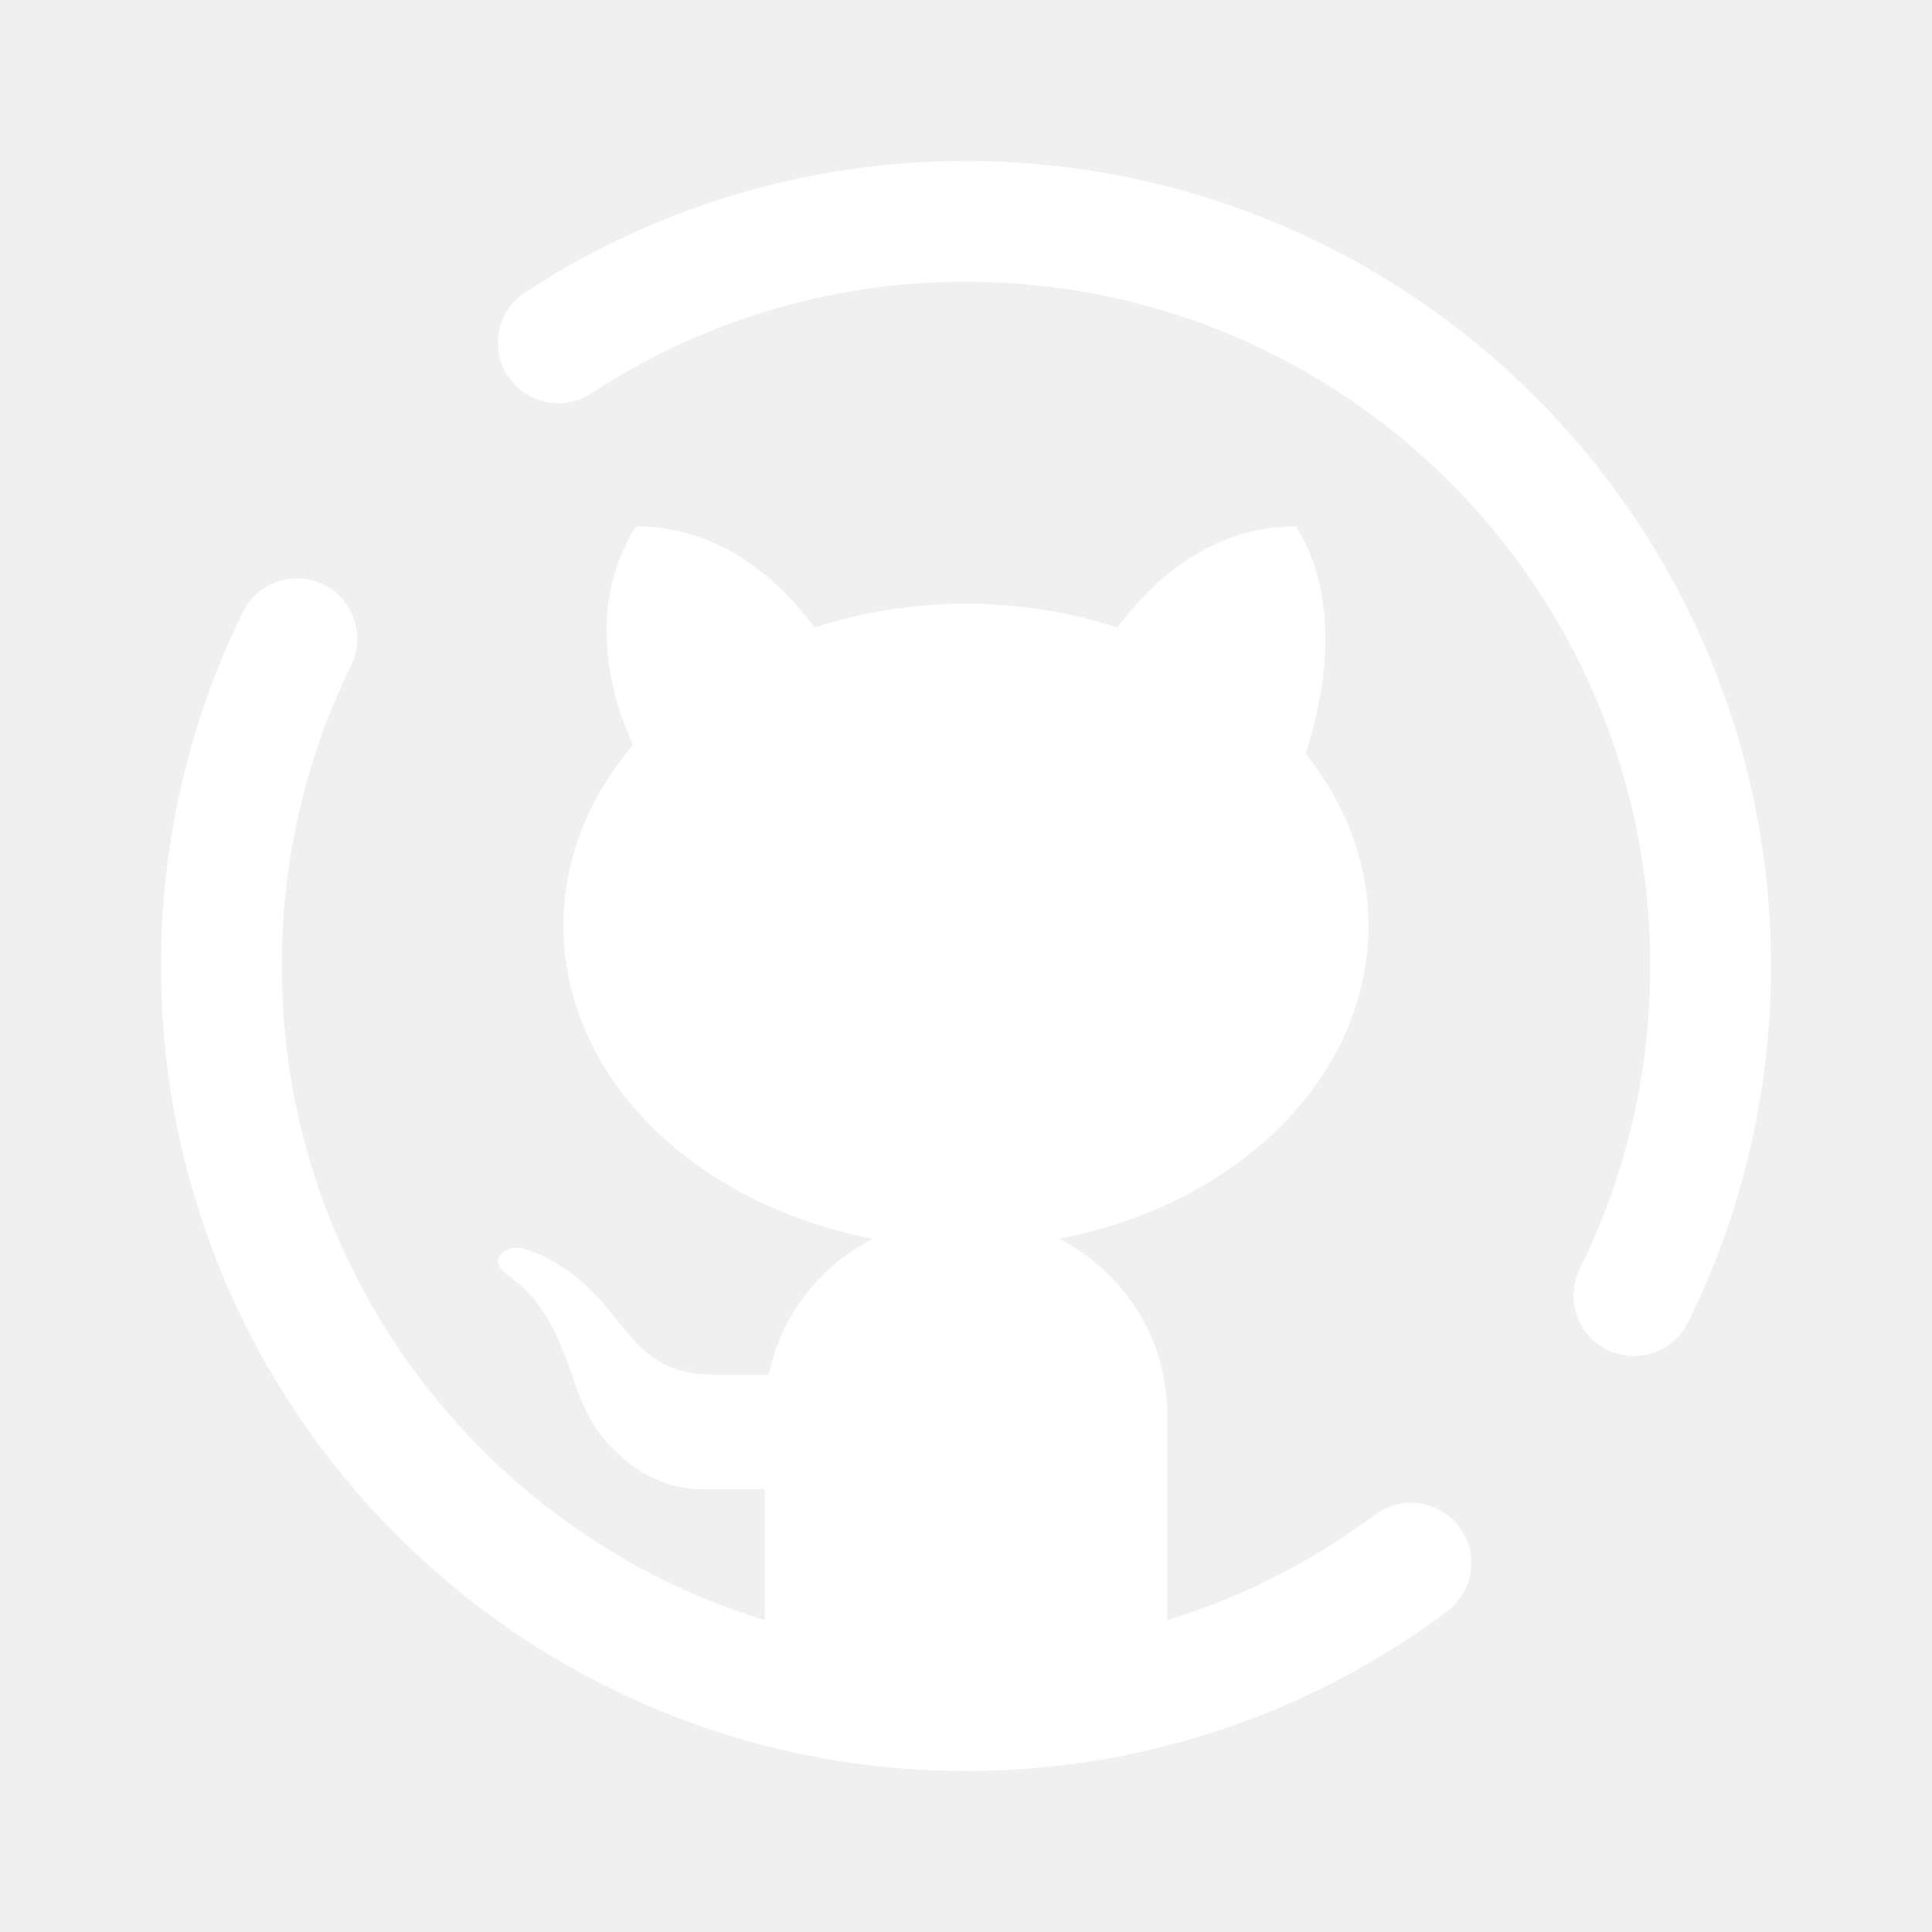
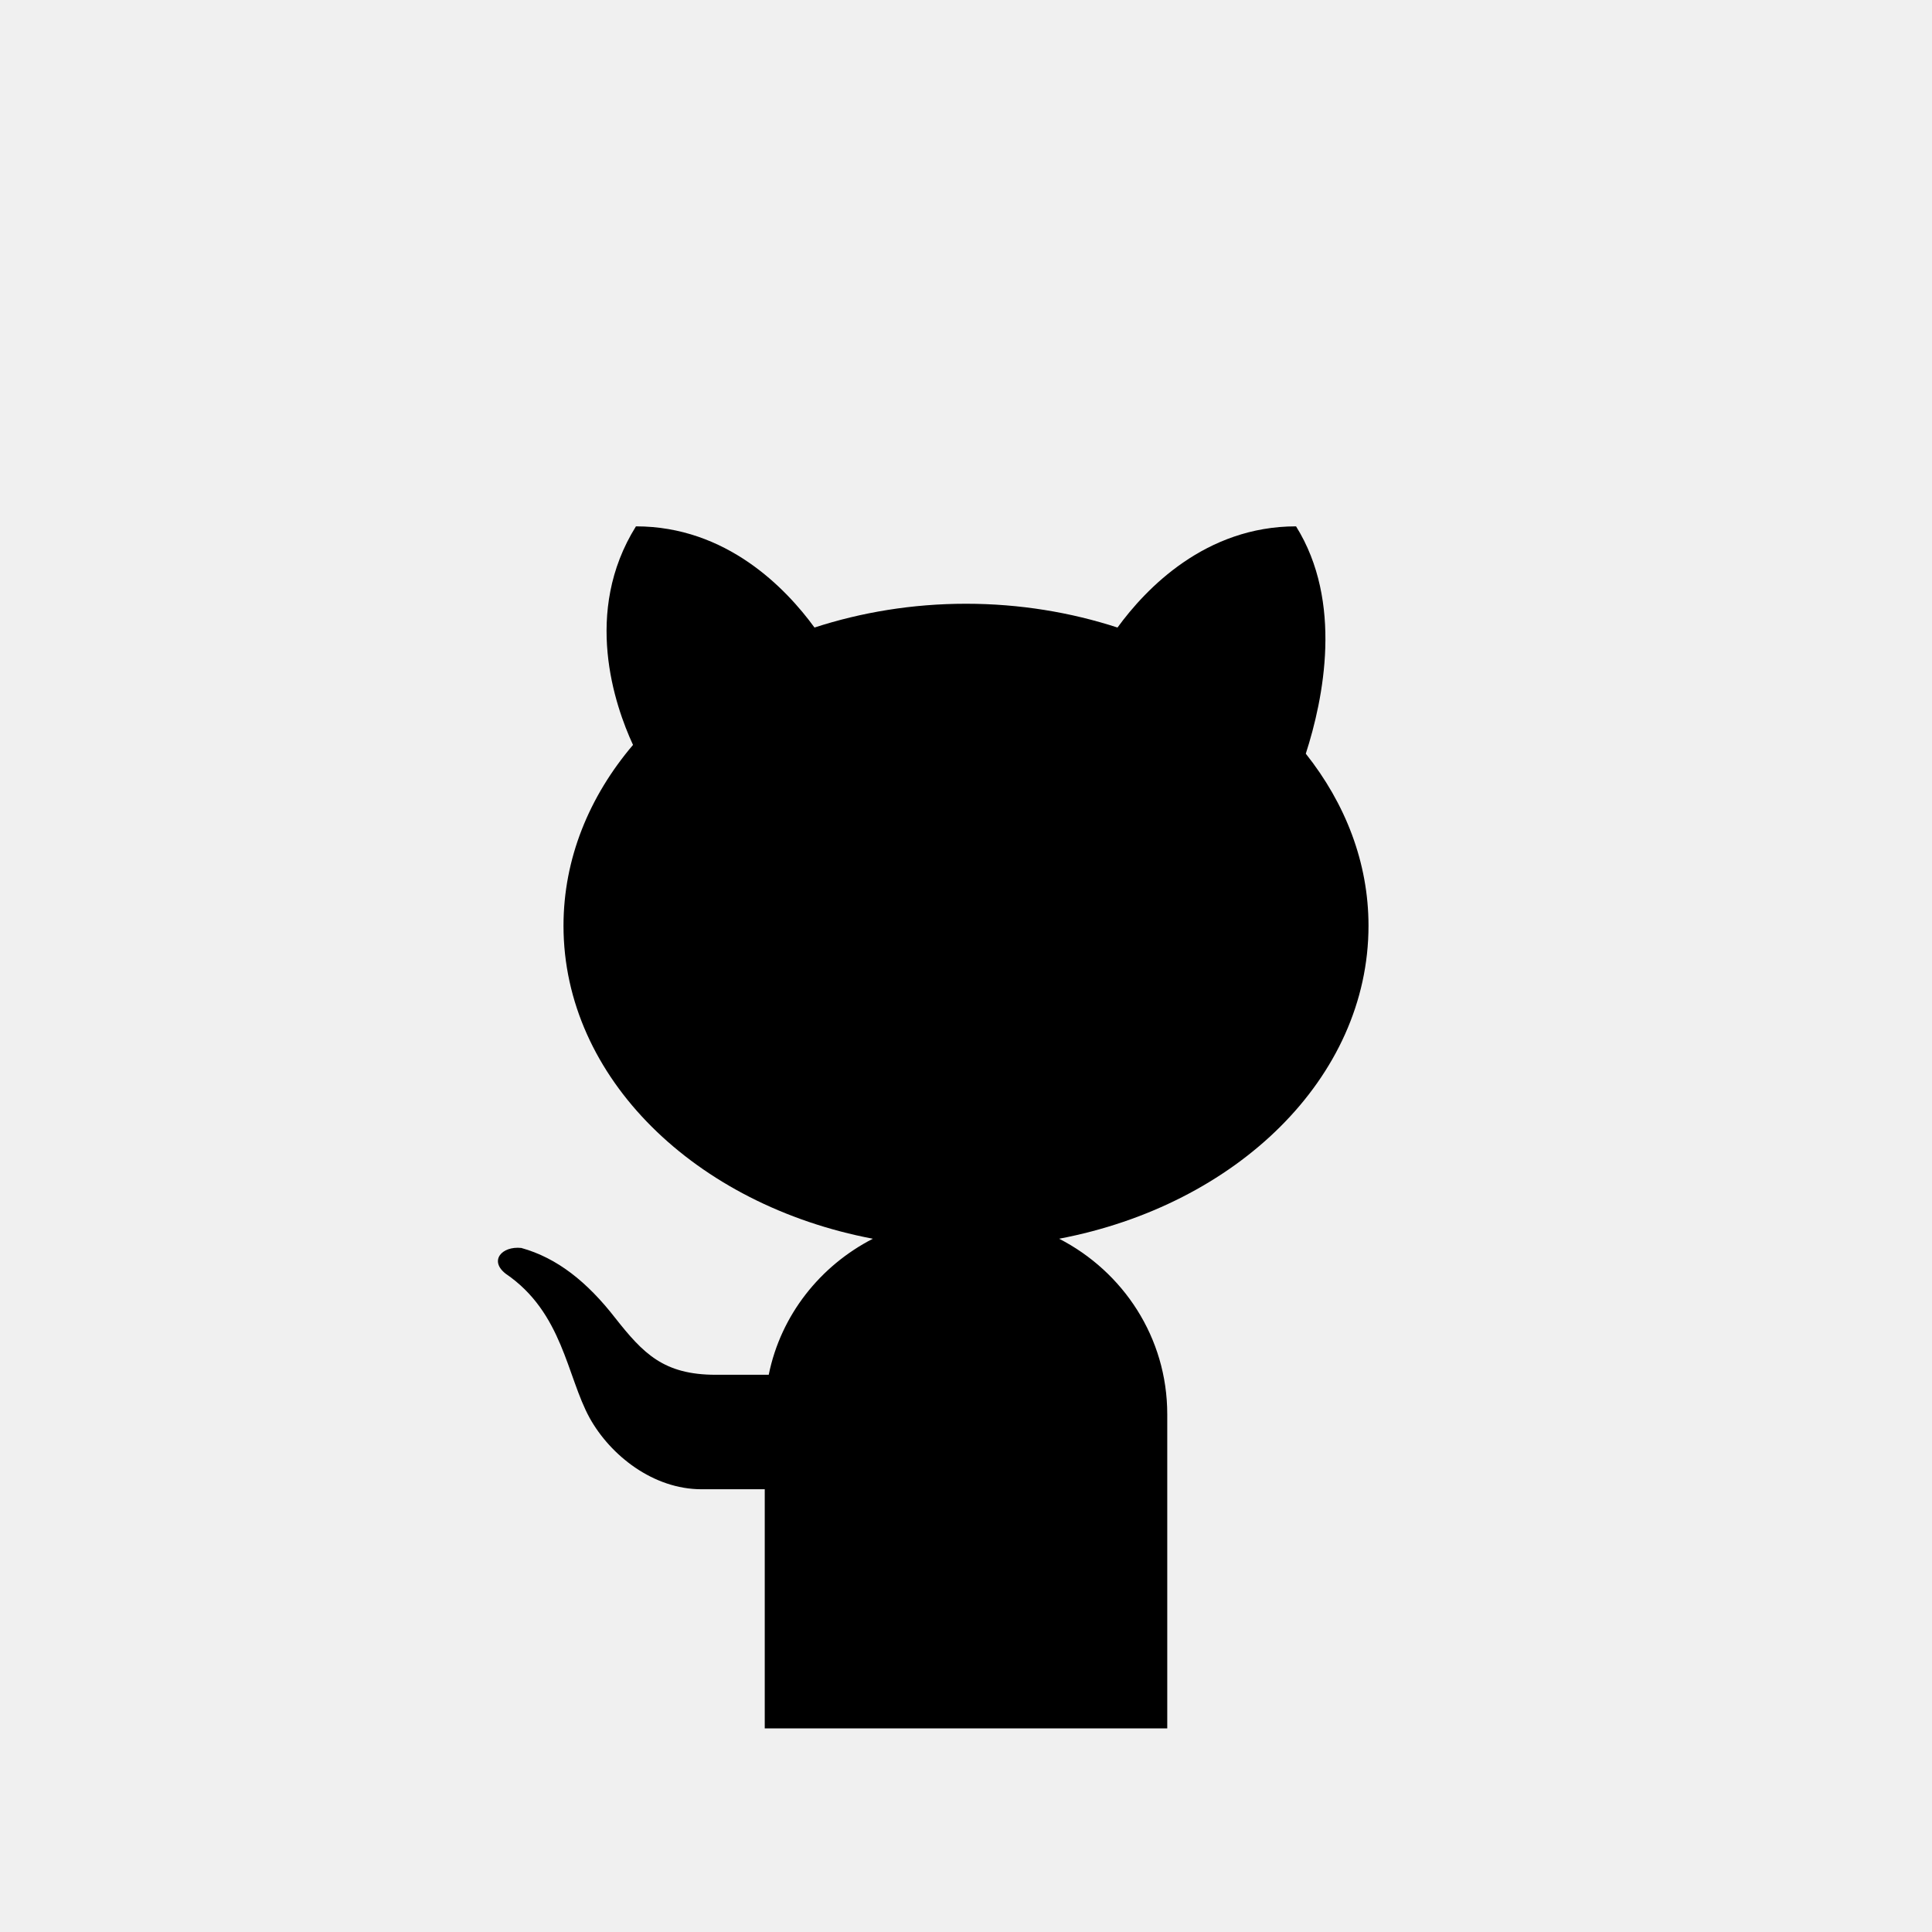
- <svg xmlns="http://www.w3.org/2000/svg" version="1.1" id="Layer_1" x="0px" y="0px" viewBox="0 0 48 48" style="enable-background:new 0 0 48 48;" fill="#fff" xml:space="preserve">
-   <path style="fill:none;stroke:#fff;stroke-width:3;stroke-linecap:round;stroke-linejoin:round;" d="M35.054,38.836  C31.97,41.137,28.144,42.5,24,42.5C13.783,42.5,5.5,34.217,5.5,24c0-2.917,0.675-5.676,1.878-8.13" />
-   <path style="fill:none;stroke:#fff;stroke-width:3;stroke-linecap:round;stroke-linejoin:round;" d="M13.869,8.518  C16.779,6.61,20.26,5.5,24,5.5c10.217,0,18.5,8.283,18.5,18.5c0,2.941-0.686,5.721-1.907,8.19" />
+ <svg xmlns="http://www.w3.org/2000/svg" version="1.1" id="Layer_1" x="0px" y="0px" viewBox="0 0 48 48" style="enable-background:new 0 0 48 48;" fill-rule="evenodd" xml:space="preserve">
+   <path style="fill:none;stroke-rule:evenodd;stroke-width:3;stroke-linecap:round;stroke-linejoin:round;" d="M35.054,38.836  C31.97,41.137,28.144,42.5,24,42.5C13.783,42.5,5.5,34.217,5.5,24c0-2.917,0.675-5.676,1.878-8.13" />
+   <path style="fill:none;stroke-rule:evenodd;stroke-width:3;stroke-linecap:round;stroke-linejoin:round;" d="M13.869,8.518  C16.779,6.61,20.26,5.5,24,5.5c10.217,0,18.5,8.283,18.5,18.5c0,2.941-0.686,5.721-1.907,8.19" />
  <path d="M34,23c0-1.574-0.576-3.038-1.558-4.275c0.442-1.368,0.93-3.771-0.242-5.648c-2.251,0-3.73,1.545-4.436,2.514  C26.602,15.213,25.333,15,24,15s-2.602,0.213-3.764,0.591c-0.706-0.969-2.184-2.514-4.436-2.514c-1.328,2.126-0.526,4.45-0.073,5.43  C14.638,19.788,14,21.334,14,23c0,3.78,3.281,6.94,7.686,7.776c-1.309,0.673-2.287,1.896-2.587,3.38h-1.315  c-1.297,0-1.801-0.526-2.502-1.415c-0.692-0.889-1.437-1.488-2.331-1.736c-0.482-0.051-0.806,0.316-0.386,0.641  c1.419,0.966,1.516,2.548,2.085,3.583C15.168,36.161,16.229,37,17.429,37H19v5.942h10v-7.806c0-1.908-1.098-3.544-2.686-4.36  C30.719,29.94,34,26.78,34,23z" />
</svg>
